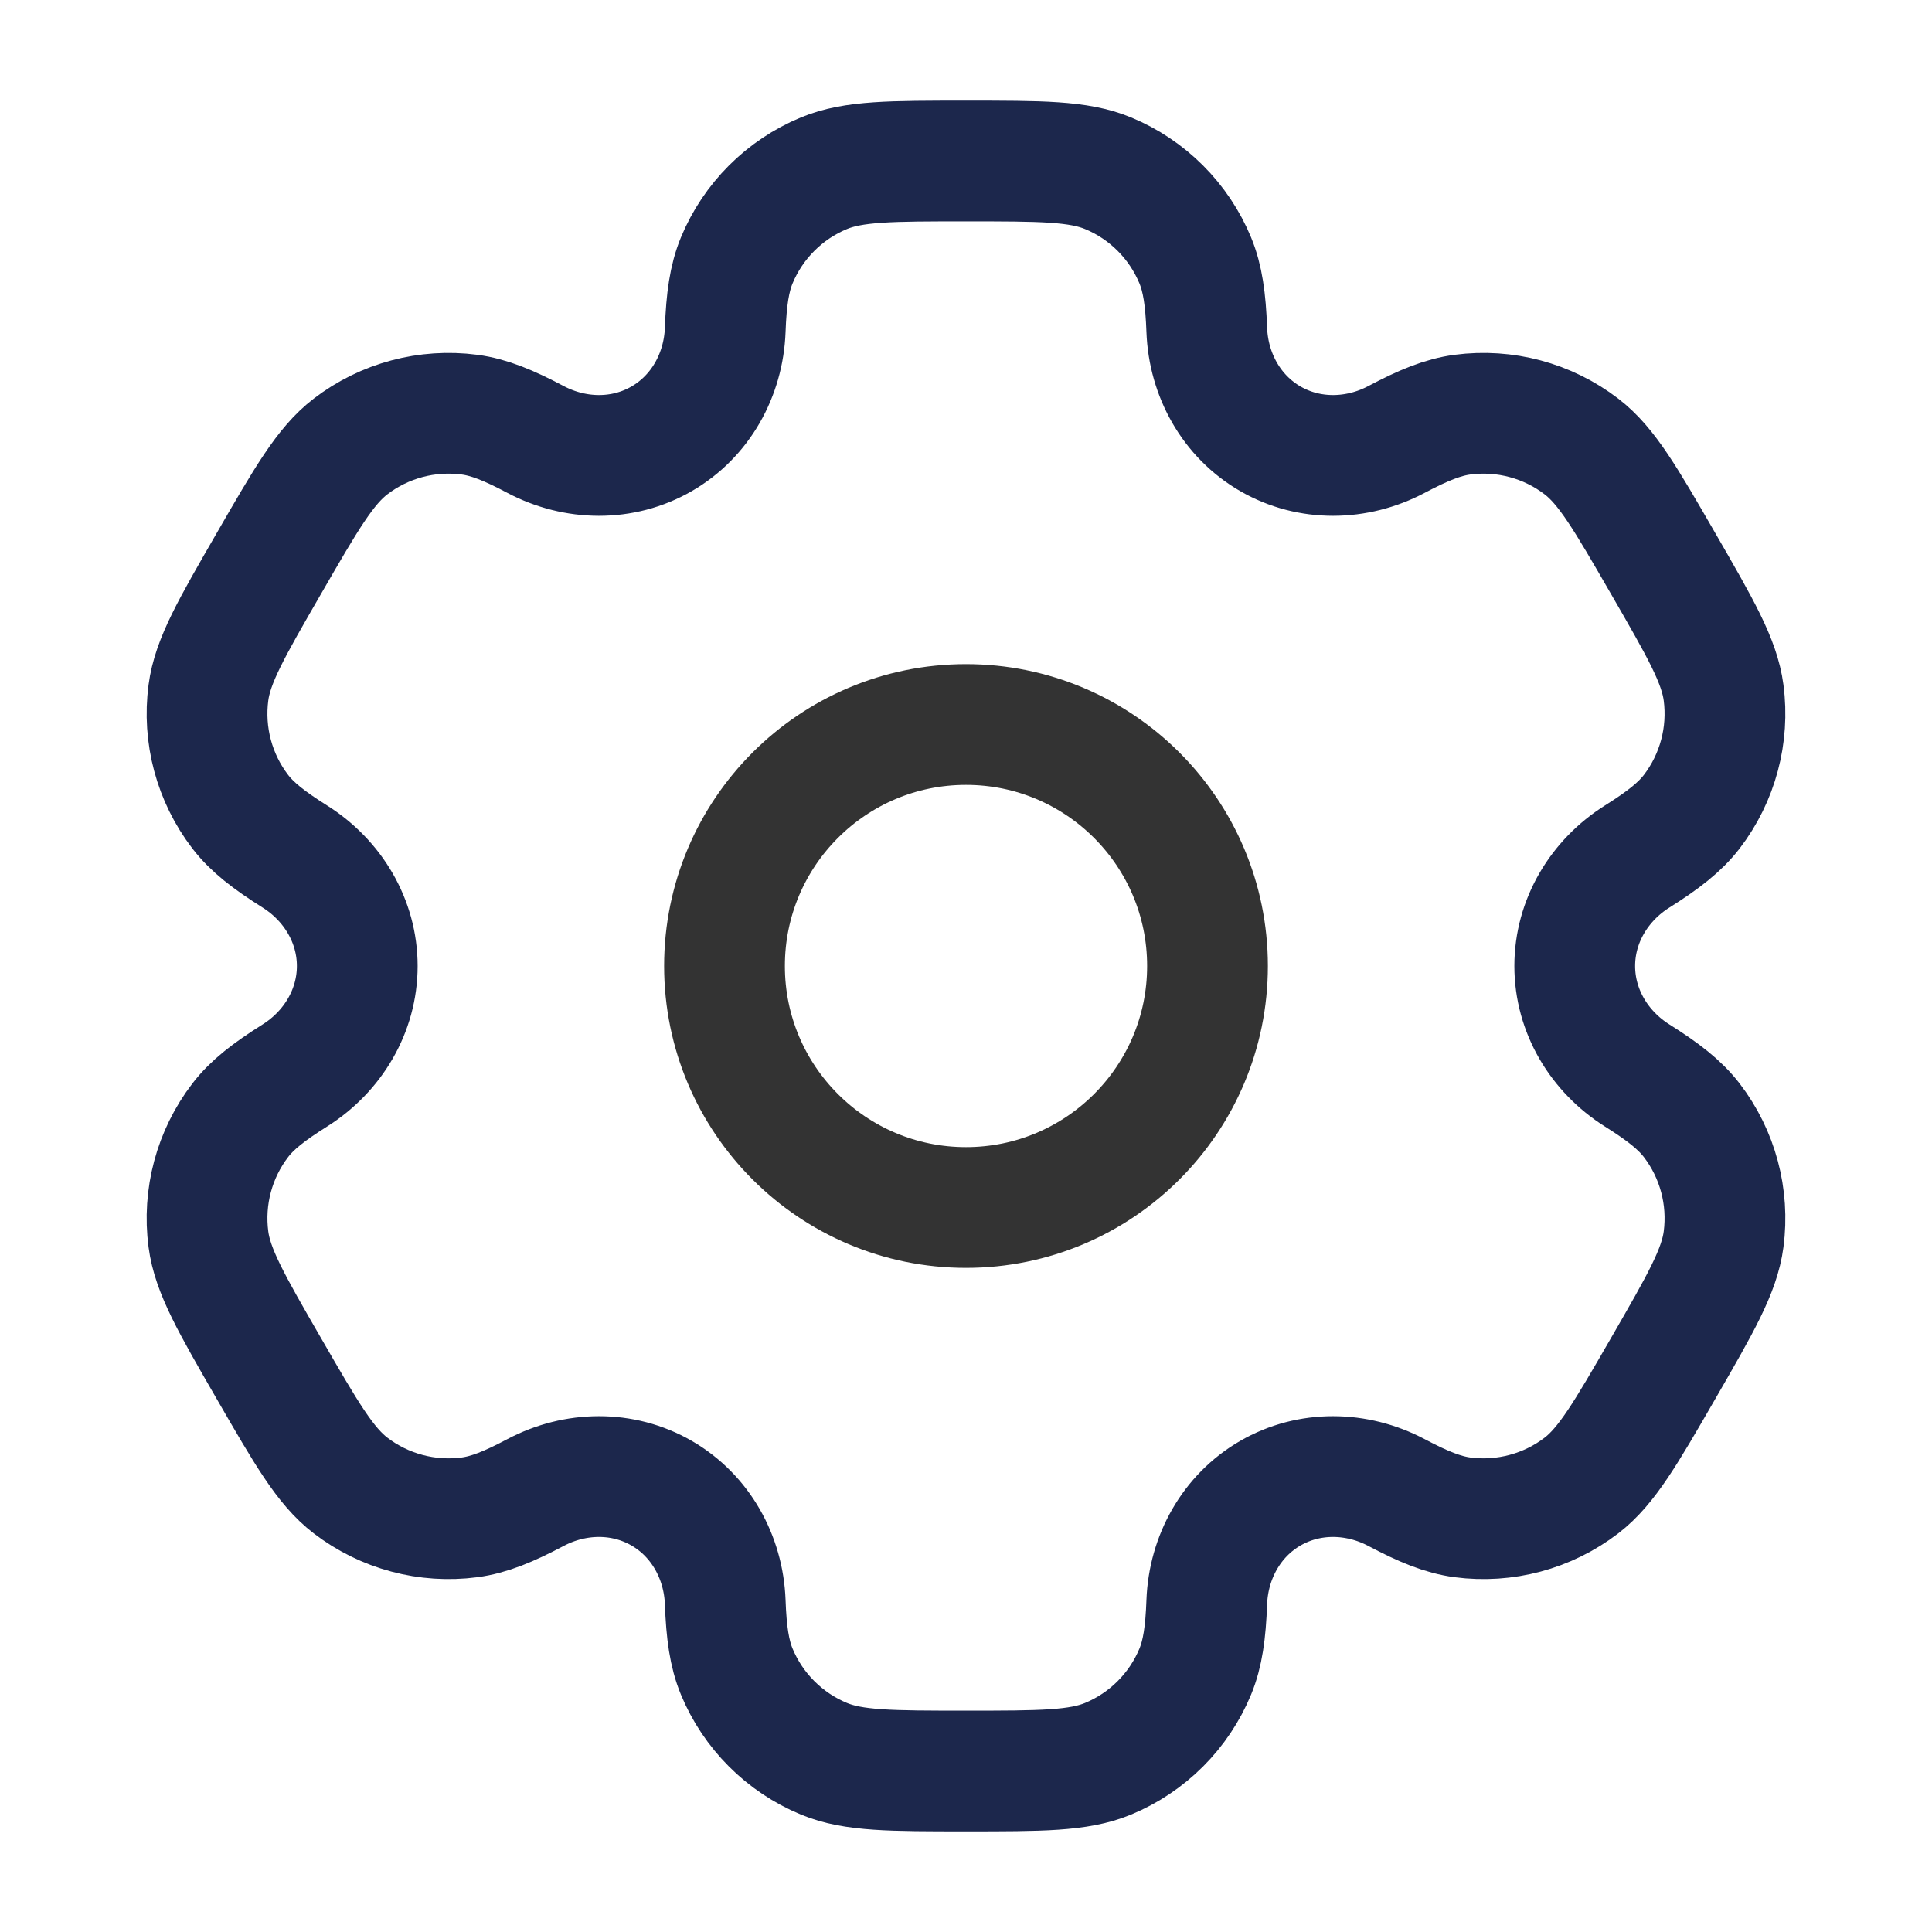
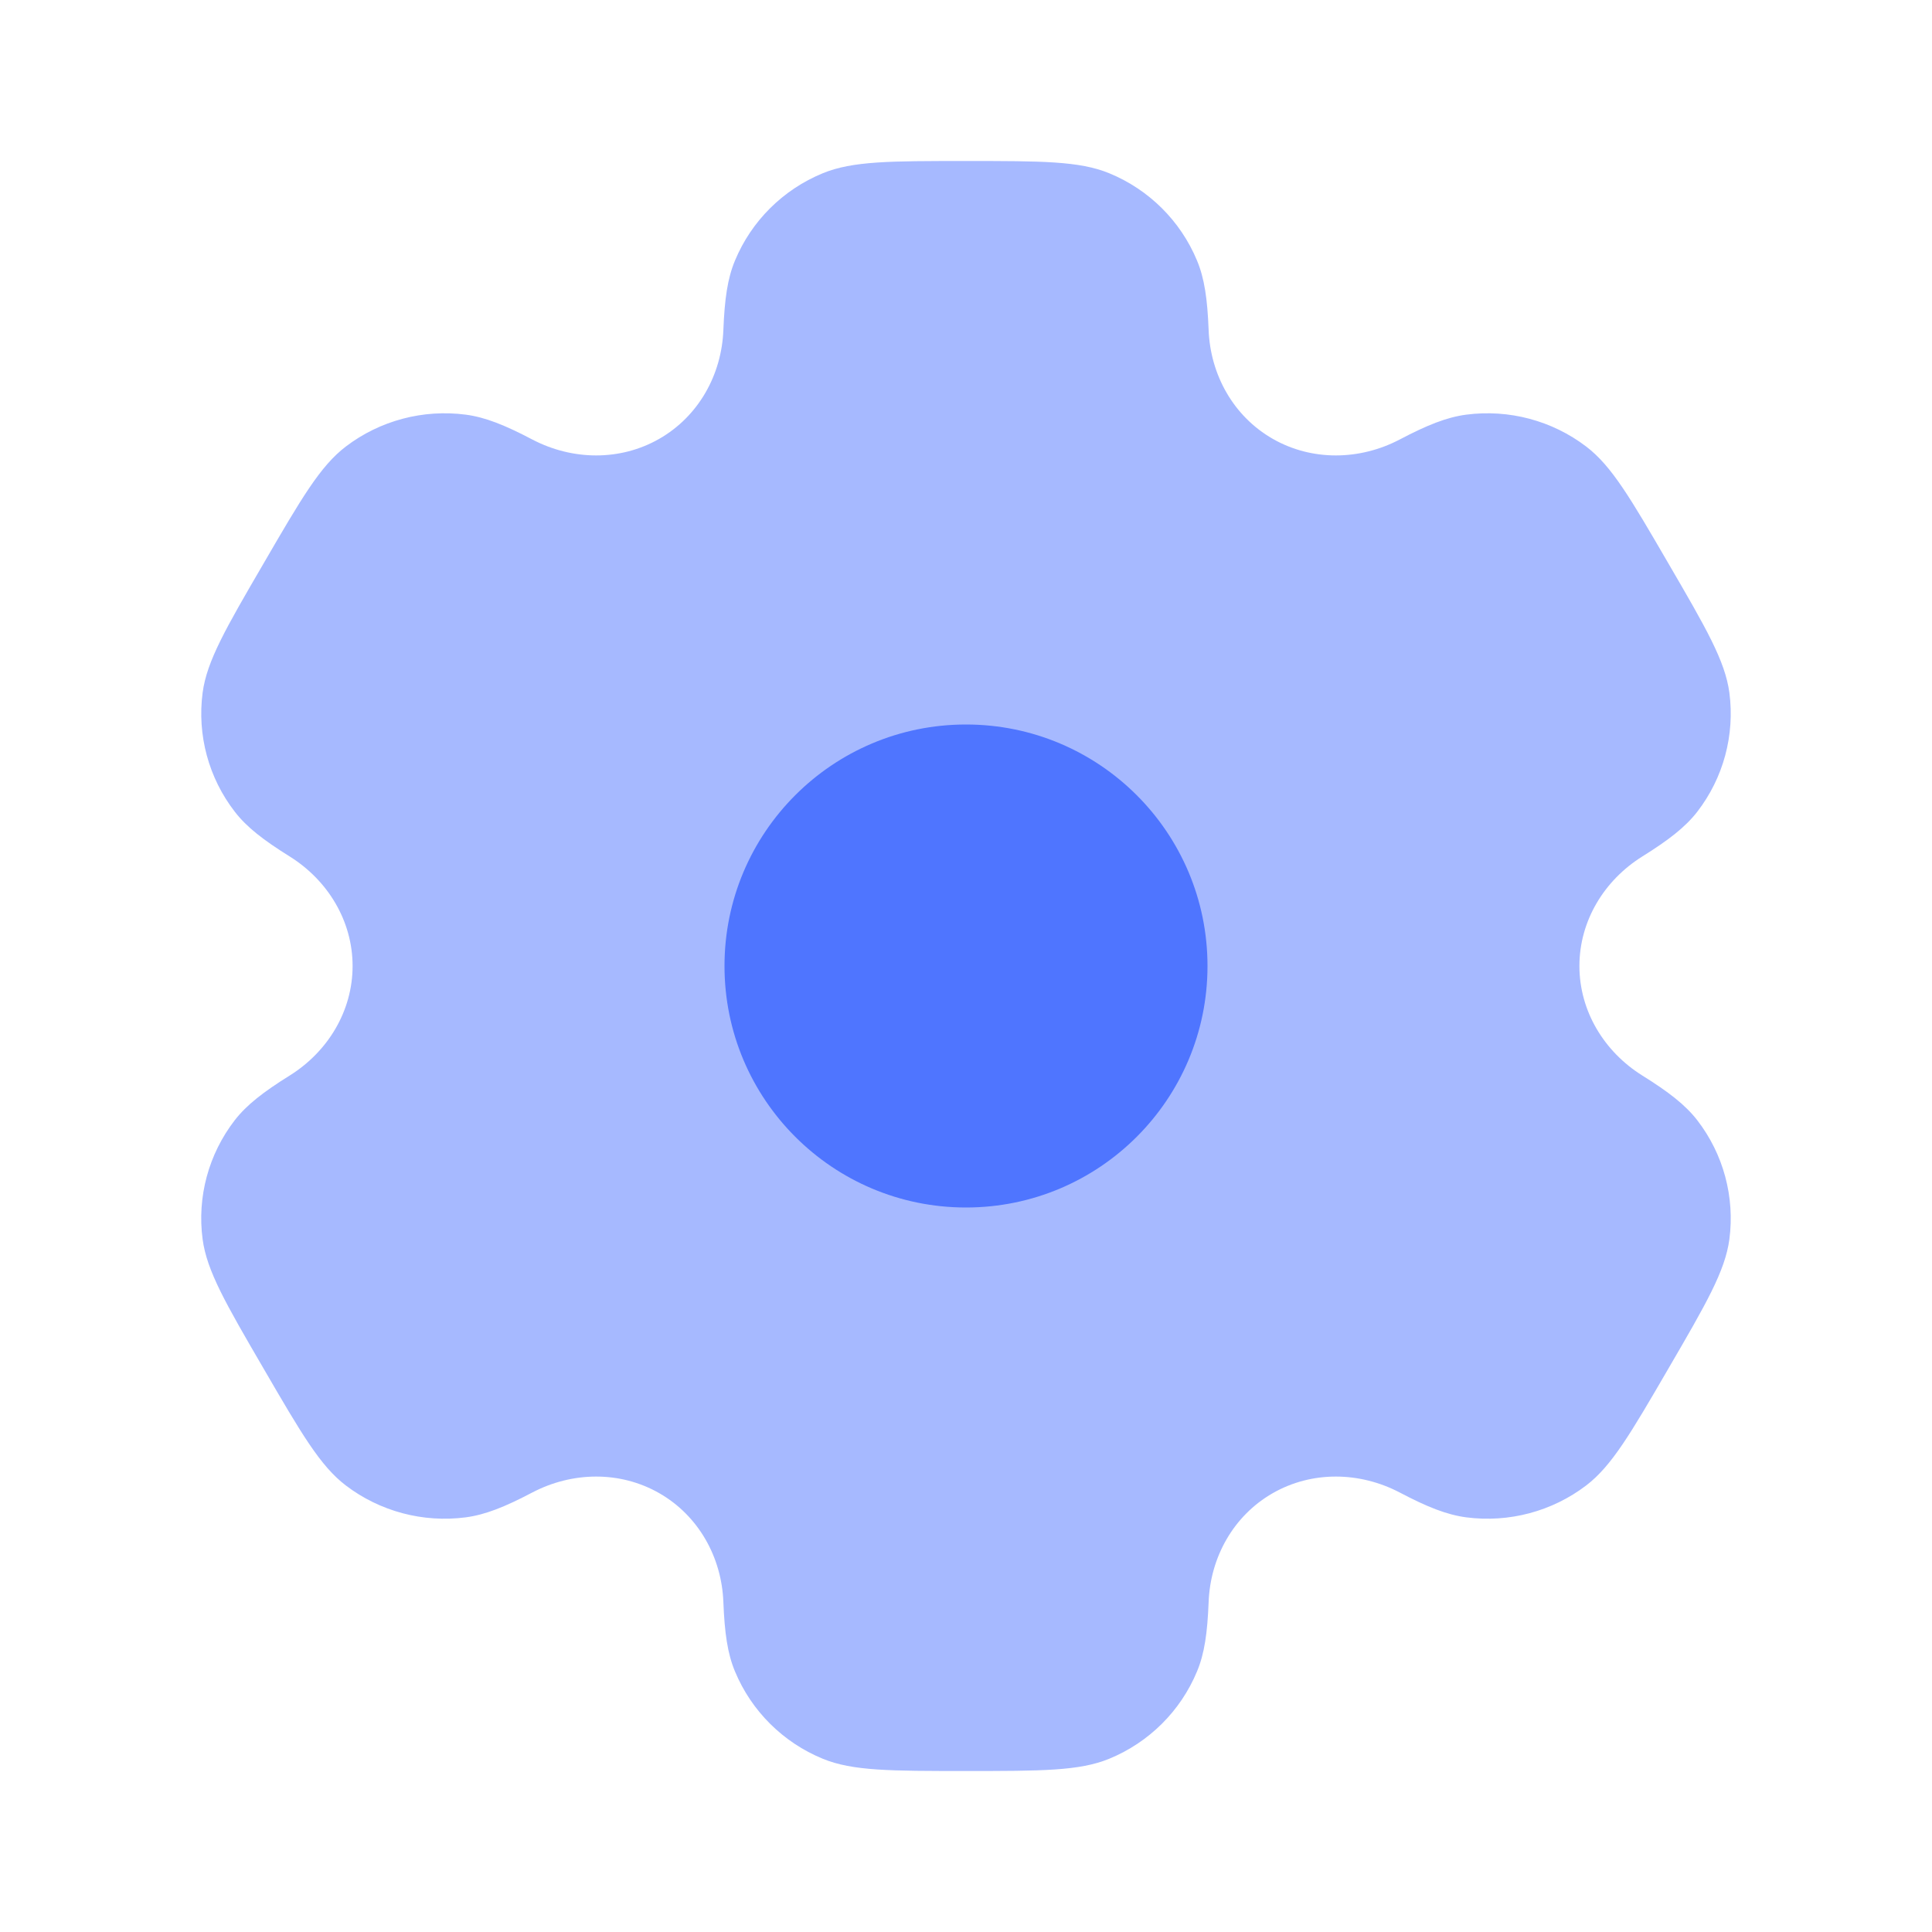
<svg xmlns="http://www.w3.org/2000/svg" width="24" height="24" viewBox="0 0 24 24" fill="none">
-   <circle cx="12" cy="12" r="3" stroke="#333" stroke-width="1.5" />
-   <path d="M13.765 2.152C13.398 2 12.932 2 12 2C11.068 2 10.602 2 10.235 2.152C9.745 2.355 9.355 2.745 9.152 3.235C9.06 3.458 9.023 3.719 9.009 4.098C8.988 4.656 8.702 5.172 8.219 5.451C7.736 5.73 7.146 5.72 6.652 5.459C6.316 5.281 6.073 5.183 5.833 5.151C5.307 5.082 4.775 5.224 4.354 5.547C4.039 5.789 3.806 6.193 3.34 7C2.874 7.807 2.641 8.21 2.589 8.605C2.52 9.131 2.662 9.663 2.985 10.084C3.133 10.276 3.34 10.437 3.661 10.639C4.134 10.936 4.438 11.442 4.438 12C4.438 12.558 4.134 13.064 3.661 13.361C3.34 13.563 3.132 13.724 2.985 13.916C2.662 14.337 2.52 14.869 2.589 15.395C2.641 15.789 2.874 16.193 3.34 17C3.806 17.807 4.039 18.211 4.354 18.453C4.775 18.776 5.307 18.918 5.833 18.849C6.073 18.817 6.316 18.719 6.652 18.541C7.145 18.28 7.736 18.27 8.219 18.549C8.702 18.828 8.988 19.344 9.009 19.902C9.023 20.282 9.06 20.542 9.152 20.765C9.355 21.255 9.745 21.645 10.235 21.848C10.602 22 11.068 22 12 22C12.932 22 13.398 22 13.765 21.848C14.255 21.645 14.645 21.255 14.848 20.765C14.94 20.542 14.977 20.282 14.991 19.902C15.012 19.344 15.298 18.828 15.781 18.549C16.264 18.27 16.854 18.28 17.348 18.541C17.684 18.719 17.927 18.817 18.167 18.849C18.693 18.918 19.225 18.776 19.646 18.453C19.961 18.21 20.194 17.807 20.66 17C21.126 16.193 21.359 15.789 21.411 15.395C21.48 14.869 21.338 14.337 21.015 13.916C20.867 13.724 20.66 13.563 20.339 13.361C19.866 13.064 19.562 12.558 19.562 12C19.562 11.442 19.866 10.936 20.339 10.639C20.66 10.437 20.867 10.276 21.015 10.084C21.338 9.663 21.48 9.131 21.411 8.605C21.359 8.211 21.126 7.807 20.66 7C20.194 6.193 19.961 5.789 19.646 5.547C19.225 5.224 18.693 5.082 18.167 5.151C17.927 5.183 17.684 5.281 17.348 5.459C16.855 5.72 16.264 5.73 15.781 5.451C15.298 5.172 15.012 4.656 14.991 4.098C14.977 3.718 14.94 3.458 14.848 3.235C14.645 2.745 14.255 2.355 13.765 2.152Z" stroke="#1C274C" stroke-width="1.5" />
+   <path fill-rule="evenodd" clip-rule="evenodd" d="M13.779 2.152C13.409 2 12.939 2 12 2C11.061 2 10.591 2 10.221 2.152C9.727 2.355 9.335 2.745 9.131 3.235C9.037 3.458 9.001 3.719 8.986 4.098C8.965 4.656 8.677 5.172 8.19 5.451C7.703 5.73 7.109 5.72 6.611 5.459C6.273 5.281 6.028 5.183 5.786 5.151C5.256 5.082 4.72 5.224 4.296 5.547C3.978 5.789 3.743 6.193 3.274 7C2.804 7.807 2.57 8.21 2.517 8.605C2.448 9.131 2.591 9.663 2.917 10.084C3.065 10.276 3.274 10.437 3.598 10.639C4.074 10.936 4.38 11.442 4.38 12C4.38 12.558 4.074 13.064 3.598 13.361C3.274 13.563 3.065 13.724 2.916 13.916C2.591 14.337 2.447 14.869 2.517 15.395C2.57 15.789 2.804 16.193 3.274 17C3.743 17.807 3.978 18.211 4.296 18.453C4.72 18.776 5.256 18.918 5.786 18.849C6.028 18.817 6.273 18.719 6.611 18.541C7.109 18.28 7.703 18.27 8.19 18.549C8.677 18.828 8.965 19.344 8.986 19.902C9.001 20.282 9.037 20.542 9.131 20.765C9.335 21.255 9.727 21.645 10.221 21.848C10.591 22 11.061 22 12 22C12.939 22 13.409 22 13.779 21.848C14.273 21.645 14.665 21.255 14.869 20.765C14.963 20.542 14.999 20.282 15.014 19.902C15.035 19.344 15.323 18.828 15.81 18.549C16.297 18.27 16.891 18.28 17.389 18.541C17.727 18.719 17.972 18.817 18.214 18.849C18.744 18.918 19.28 18.776 19.704 18.453C20.022 18.21 20.257 17.807 20.726 17C21.196 16.193 21.43 15.789 21.483 15.395C21.552 14.869 21.409 14.337 21.084 13.916C20.935 13.724 20.726 13.563 20.402 13.361C19.926 13.064 19.62 12.558 19.62 12C19.62 11.442 19.926 10.936 20.402 10.639C20.726 10.437 20.935 10.276 21.084 10.084C21.409 9.663 21.552 9.131 21.483 8.605C21.43 8.211 21.196 7.807 20.726 7C20.257 6.193 20.022 5.789 19.704 5.547C19.28 5.224 18.744 5.082 18.214 5.151C17.972 5.183 17.727 5.281 17.389 5.459C16.892 5.72 16.297 5.73 15.81 5.451C15.323 5.172 15.035 4.656 15.014 4.098C14.999 3.718 14.963 3.458 14.869 3.235C14.665 2.745 14.273 2.355 13.779 2.152Z" fill="#A6B9FF" />
+   <path d="M15 12C15 13.657 13.657 15 12 15C10.343 15 9 13.657 9 12C9 10.343 10.343 9 12 9C13.657 9 15 10.343 15 12Z" fill="#4F75FF" />
</svg>
